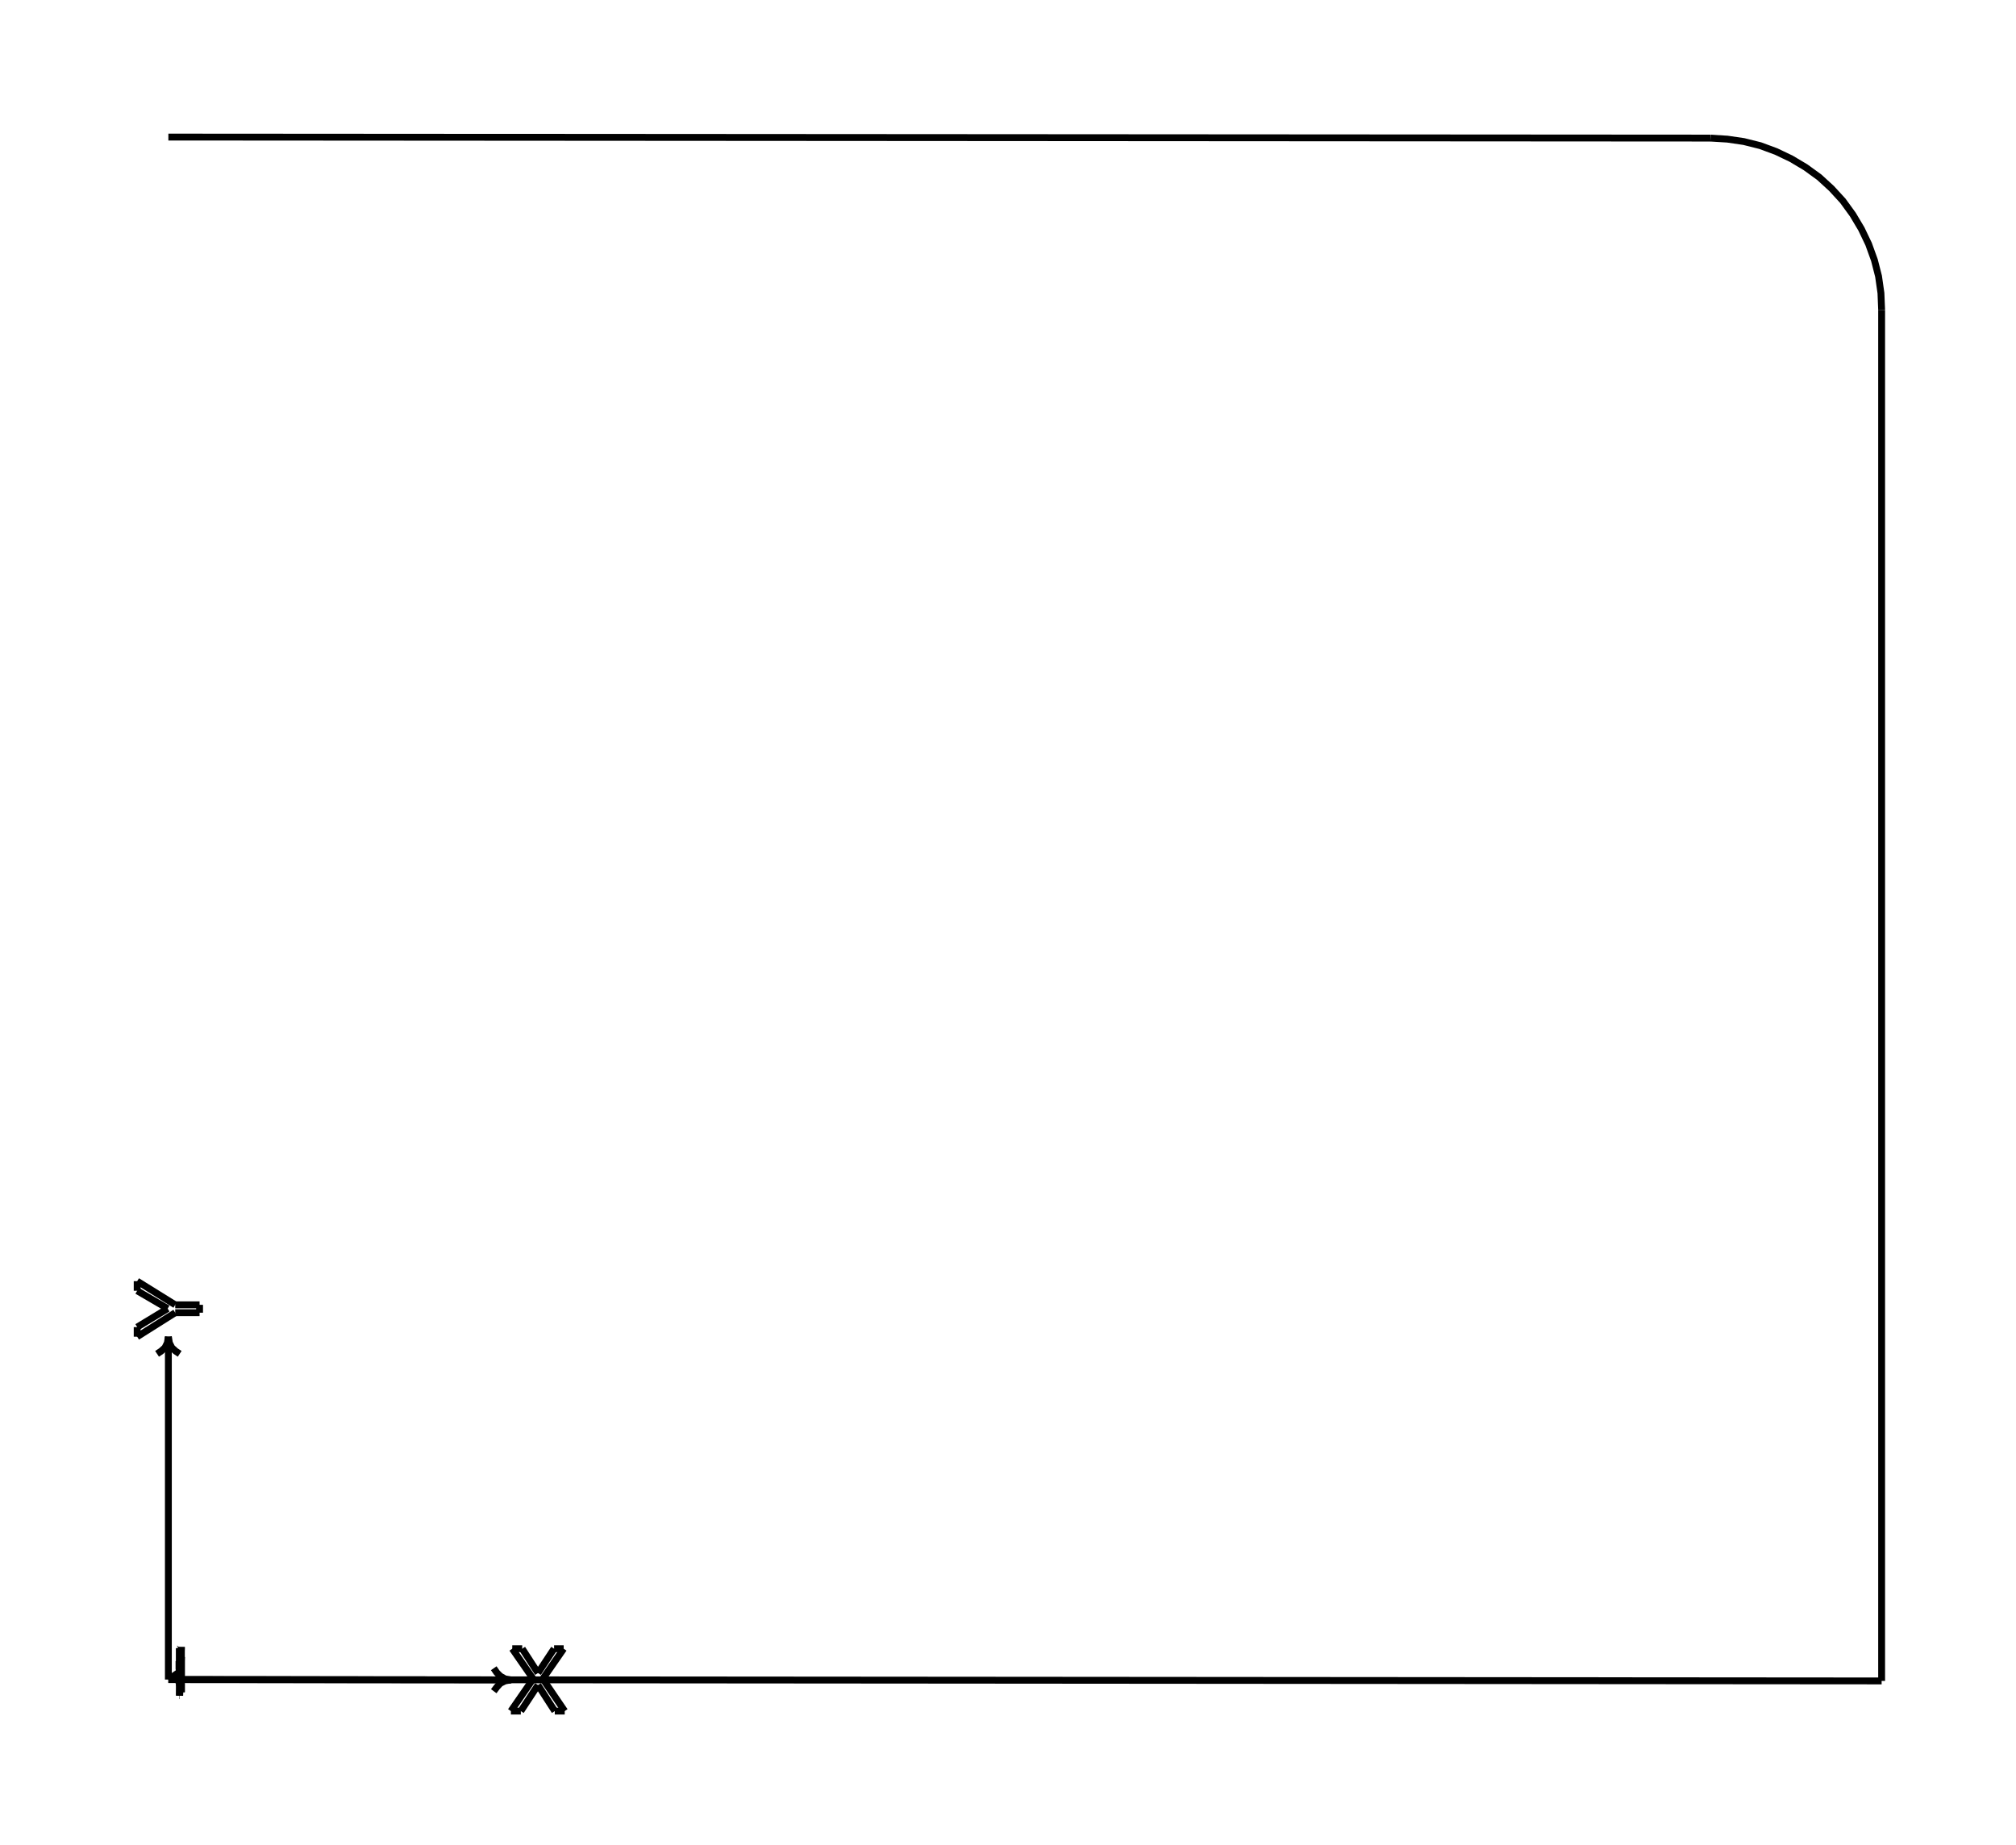
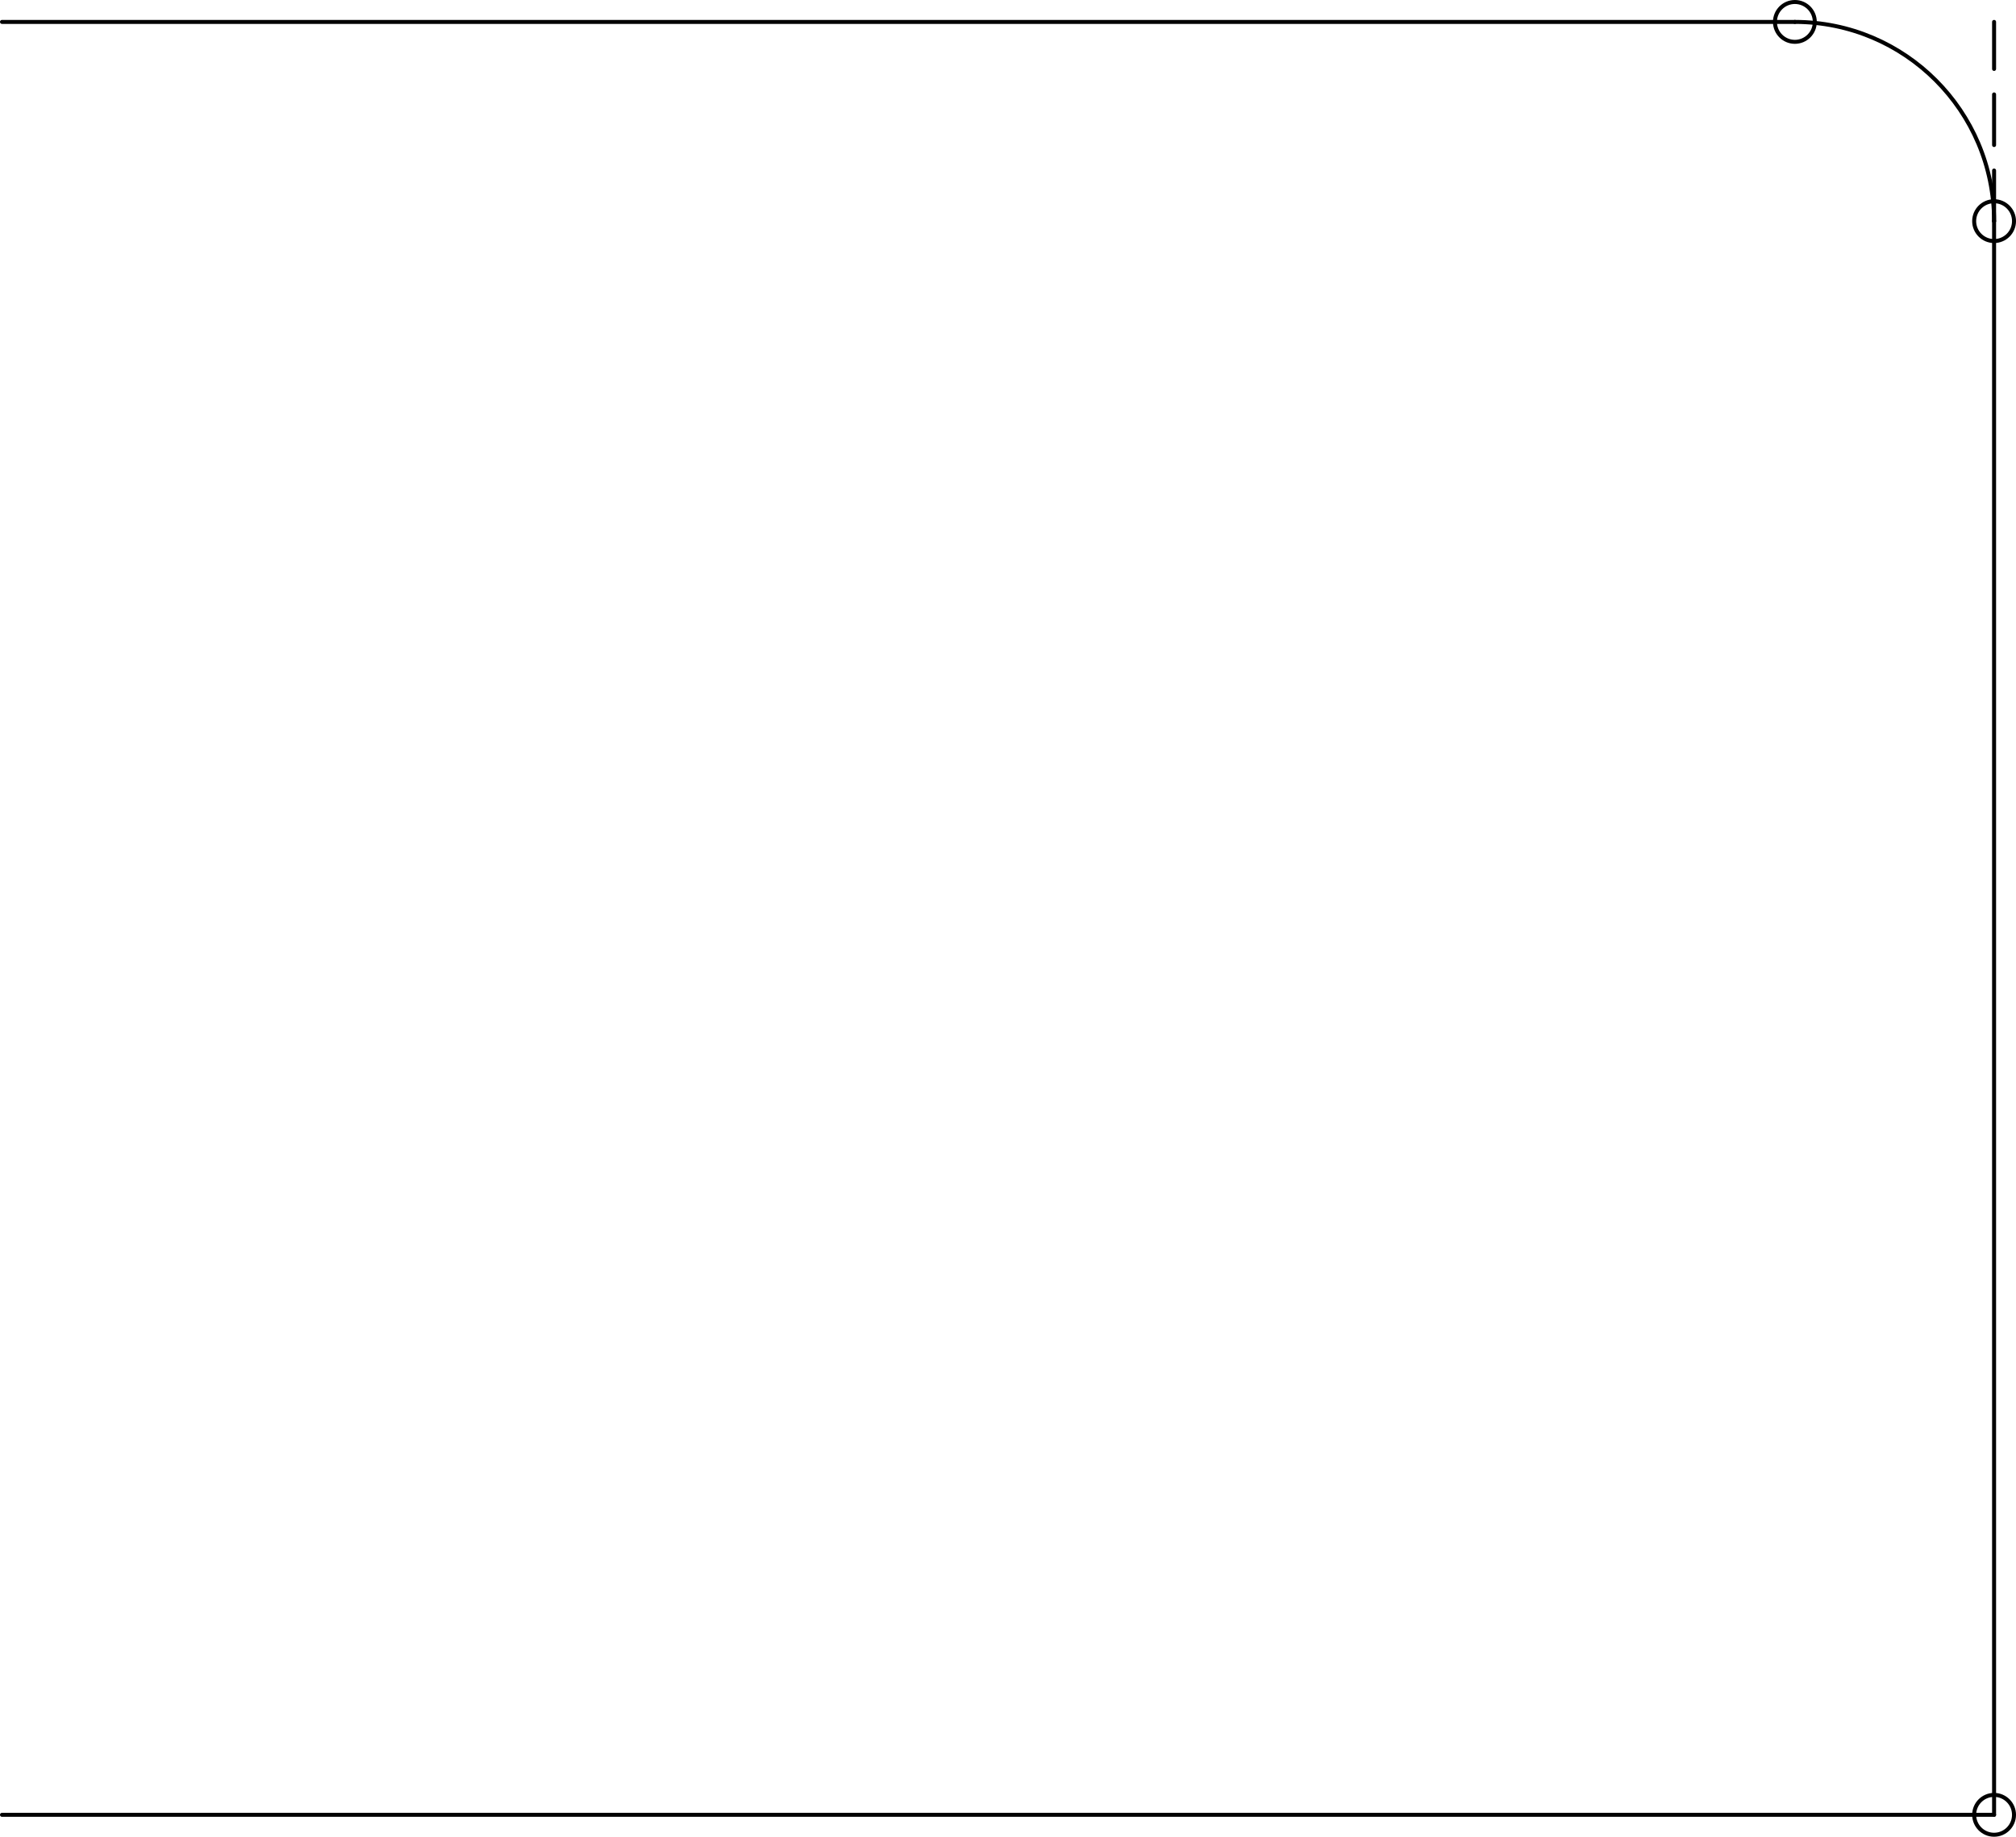
- <svg xmlns="http://www.w3.org/2000/svg" width="294" height="269">
-   <g transform="scale(50, -50)   translate(3.738086,-2.686814)" stroke-width="0.02" fill="none">
-     <g stroke="rgb(160,160,160)" fill="none" stroke-dasharray="0.02,0.02">
-     
-         </g>
-     <g stroke="rgb(0,0,0)" fill="none">
-       <path d="M-3.247,-2.212 L1.75,-2.216 " />
-       <path d="M1.75,-2.216 L1.75,1.783 " />
-       <path d="M1.75,1.783 L1.748,1.832 L1.741,1.881 L1.729,1.928 L1.712,1.975 L1.691,2.019 L1.666,2.061 L1.637,2.101 L1.604,2.137 L1.568,2.17 L1.528,2.199 L1.486,2.224 L1.442,2.245 L1.396,2.262 L1.348,2.274 L1.3,2.281 L1.251,2.284 " />
-       <path d="M1.251,2.284 L-3.247,2.287 " />
-       <path d="M-3.247,-2.212 L-2.248,-2.213 " />
-       <path d="M-3.247,-2.212 L-3.247,-1.212 " />
-       <path d="M-3.247,-2.212 L-3.215,-2.19 " />
-       <path d="M-2.248,-2.213 L-2.265,-2.21 L-2.279,-2.202 L-2.289,-2.192 L-2.298,-2.179 " />
-       <path d="M-2.248,-2.213 L-2.265,-2.216 L-2.279,-2.223 L-2.289,-2.234 L-2.298,-2.246 " />
-       <path d="M-3.247,-1.212 L-3.25,-1.23 L-3.257,-1.244 L-3.268,-1.254 L-3.28,-1.262 " />
-       <path d="M-3.247,-1.212 L-3.244,-1.23 L-3.237,-1.244 L-3.226,-1.254 L-3.214,-1.262 " />
-       <path d="M-3.215,-2.19 L-3.215,-2.187 L-3.216,-2.18 L-3.216,-2.158 " />
-       <path d="M-3.215,-2.19 L-3.215,-2.193 L-3.216,-2.201 L-3.216,-2.224 " />
-       <path d="M-2.094,-2.122 L-2.155,-2.21 " />
-       <path d="M-2.155,-2.21 L-2.091,-2.304 " />
-       <path d="M-2.091,-2.304 L-2.12,-2.304 " />
-       <path d="M-2.12,-2.304 L-2.169,-2.228 " />
-       <path d="M-2.169,-2.228 L-2.219,-2.304 " />
-       <path d="M-2.219,-2.304 L-2.248,-2.304 " />
-       <path d="M-2.248,-2.304 L-2.183,-2.21 " />
-       <path d="M-2.183,-2.21 L-2.244,-2.122 " />
-       <path d="M-2.244,-2.122 L-2.215,-2.122 " />
-       <path d="M-2.215,-2.122 L-2.169,-2.193 " />
-       <path d="M-2.169,-2.193 L-2.122,-2.122 " />
-       <path d="M-2.122,-2.122 L-2.094,-2.122 " />
-       <path d="M-3.338,-1.05 L-3.227,-1.119 " />
-       <path d="M-3.227,-1.119 L-3.156,-1.119 " />
-       <path d="M-3.156,-1.119 L-3.156,-1.142 " />
-       <path d="M-3.156,-1.142 L-3.227,-1.142 " />
-       <path d="M-3.227,-1.142 L-3.338,-1.212 " />
-       <path d="M-3.338,-1.212 L-3.338,-1.184 " />
-       <path d="M-3.338,-1.184 L-3.249,-1.13 " />
-       <path d="M-3.249,-1.13 L-3.338,-1.078 " />
-       <path d="M-3.338,-1.078 L-3.338,-1.05 " />
-       <path d="M-3.209,-2.248 L-3.209,-2.117 " />
-       <path d="M-3.209,-2.117 L-3.209,-2.118 " />
-       <path d="M-3.209,-2.118 L-3.214,-2.23 " />
-       <path d="M-3.214,-2.23 L-3.214,-2.12 " />
-       <path d="M-3.214,-2.12 L-3.215,-2.121 " />
-       <path d="M-3.215,-2.121 L-3.215,-2.19 " />
-       <path d="M-3.215,-2.19 L-3.215,-2.259 " />
-       <path d="M-3.215,-2.259 L-3.214,-2.259 " />
-       <path d="M-3.214,-2.259 L-3.209,-2.146 " />
-       <path d="M-3.209,-2.146 L-3.209,-2.249 " />
-       <path d="M-3.209,-2.249 L-3.209,-2.248 " />
+ <svg xmlns="http://www.w3.org/2000/svg" width="75.9mm" height="69.15mm" viewBox="-0.005 -4.555 5.06 4.61" version="1.1">
+   <g transform="scale(1,-1)" stroke-linecap="round">
+     <g fill="none" stroke="rgb(0,0,0)" stroke-width="0.01">
+       <line x1="0.0" y1="0.0" x2="5.0" y2="0.0" />
+       <line x1="5.0" y1="0.0" x2="5.0" y2="4.0" />
+       <path d="M 5.0,4.0 A 0.5,0.5 0.0 0,1 4.5,4.5" />
+       <line x1="4.5" y1="4.5" x2="0.0" y2="4.5" />
+       <circle cx="5.0" cy="0.0" r="0.05" />
+       <circle cx="5.0" cy="4.0" r="0.05" />
+       <circle cx="4.5" cy="4.5" r="0.05" />
+     </g>
+     <g fill="none" stroke="rgb(0,0,0)" stroke-width="0.01" id="dashed" stroke-dasharray="0.127 0.064">
+       <line x1="5.0" y1="4.0" x2="5.0" y2="4.5" />
    </g>
  </g>
</svg>
